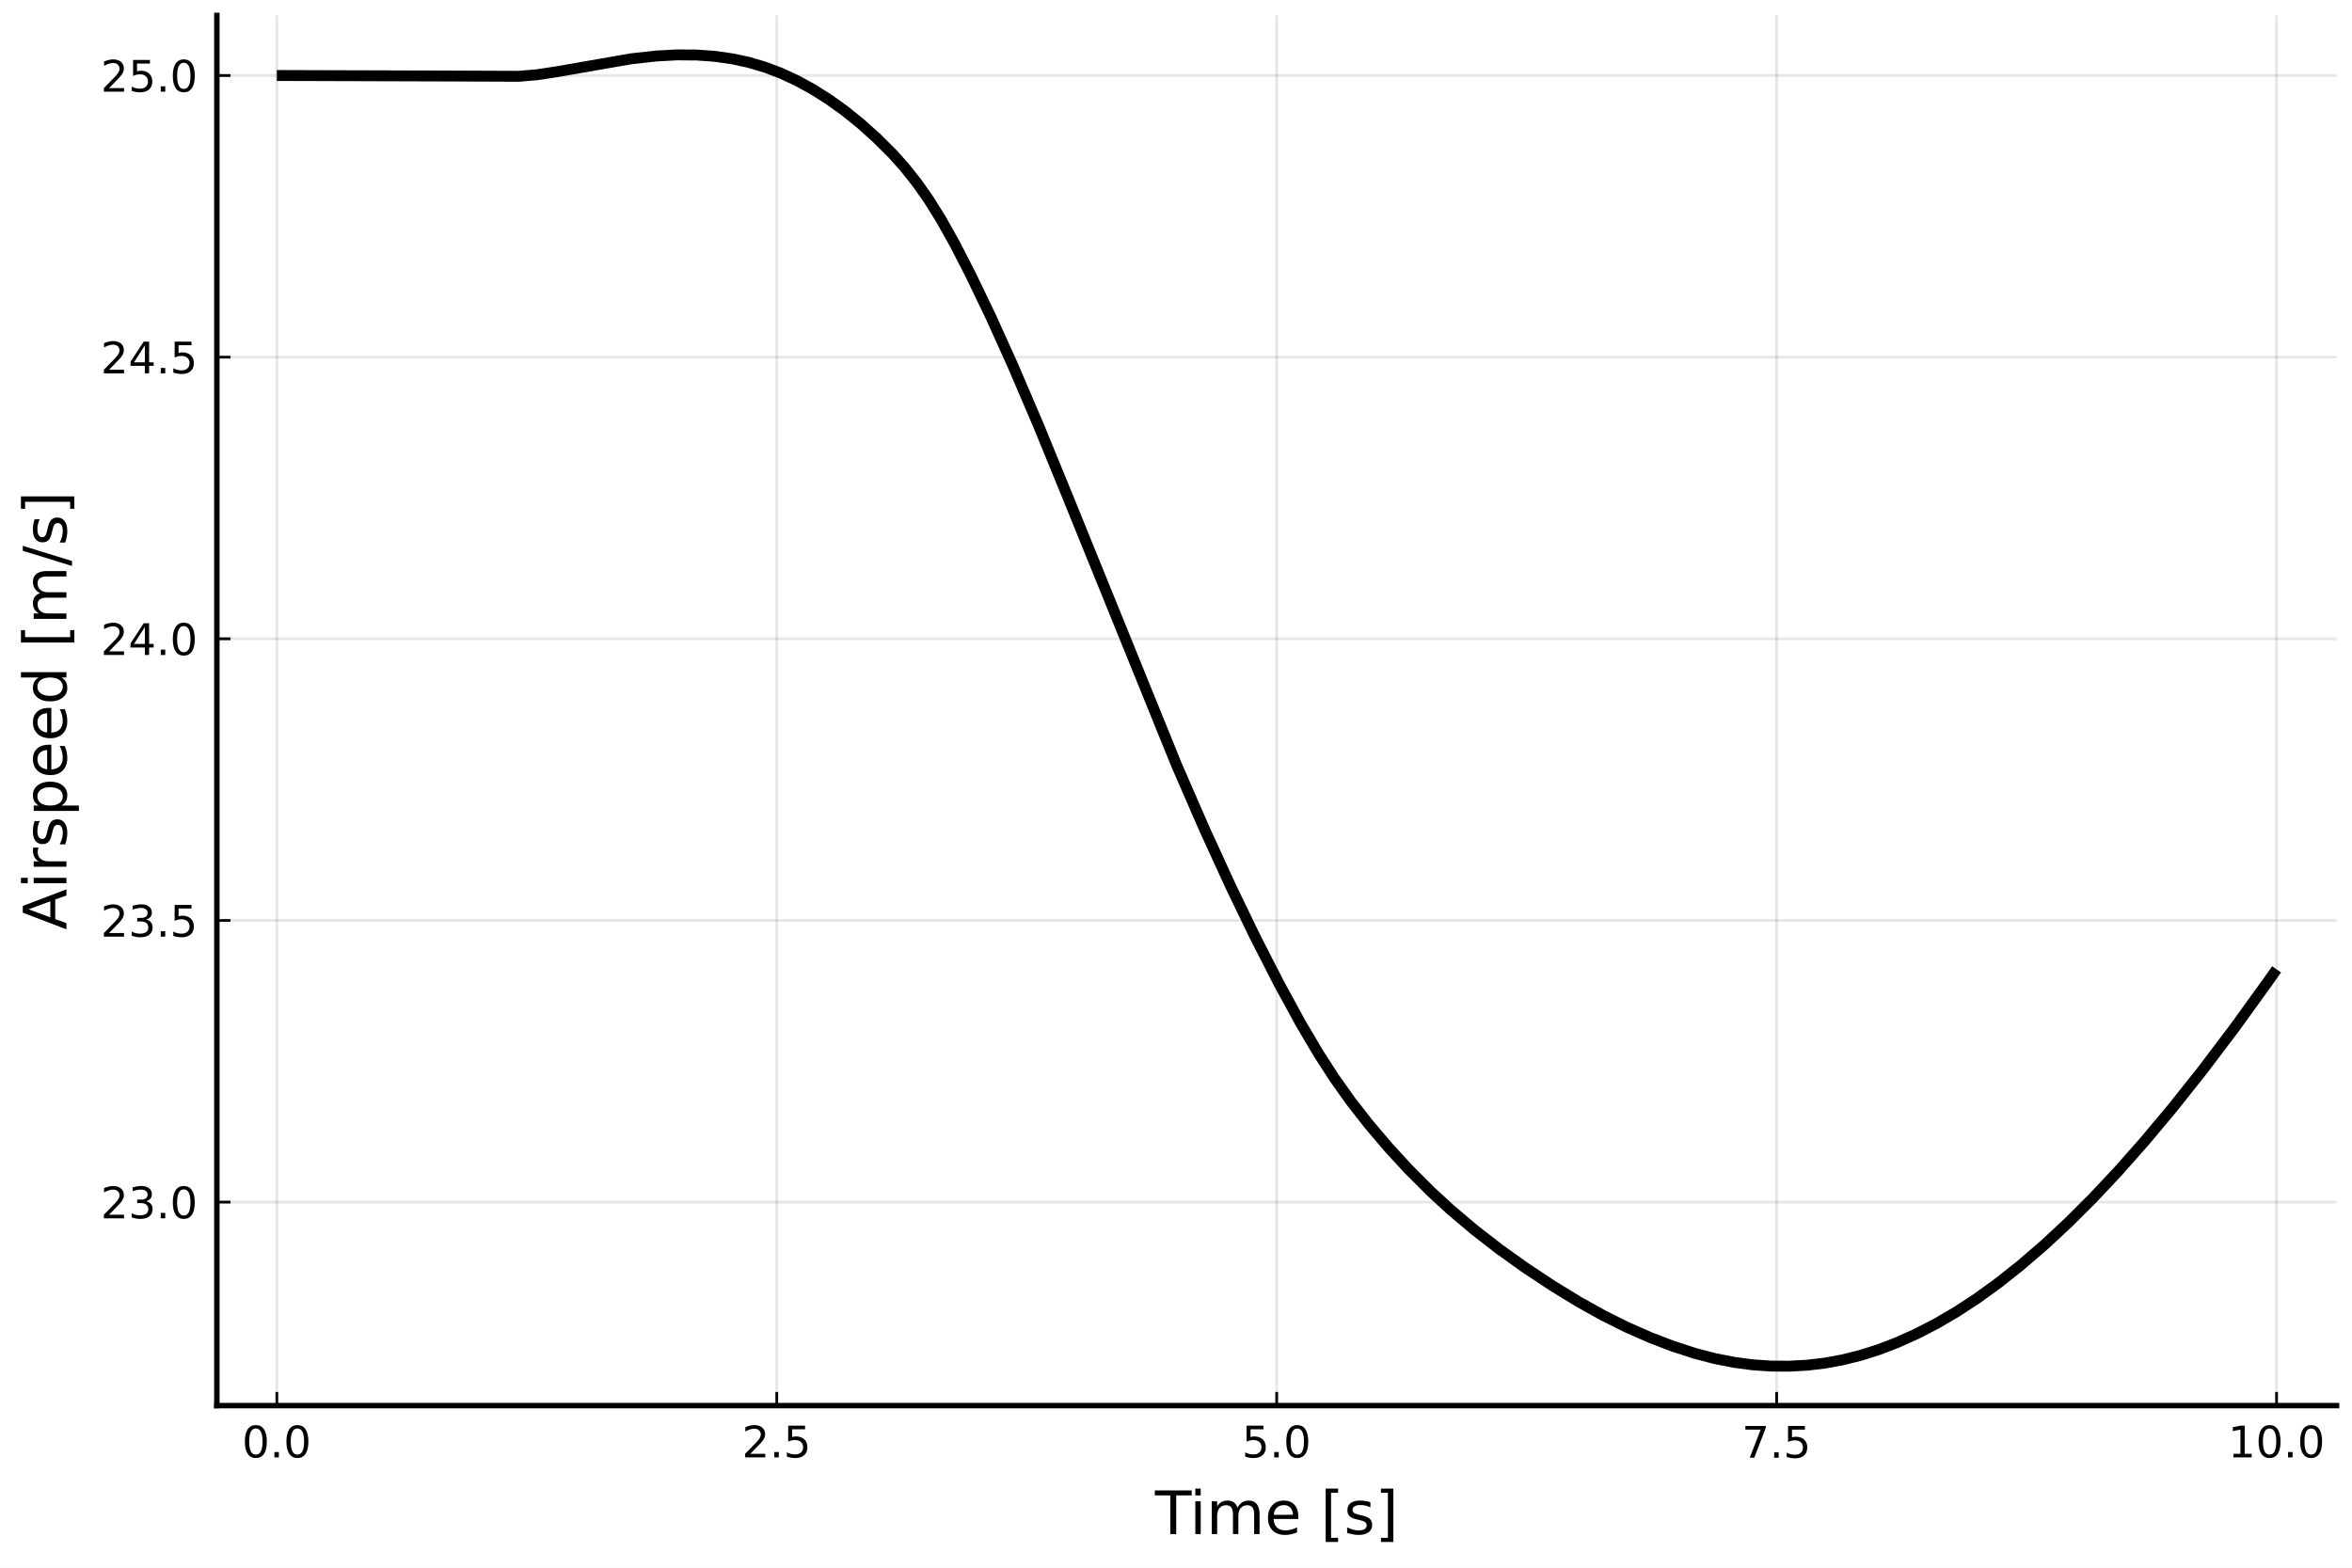
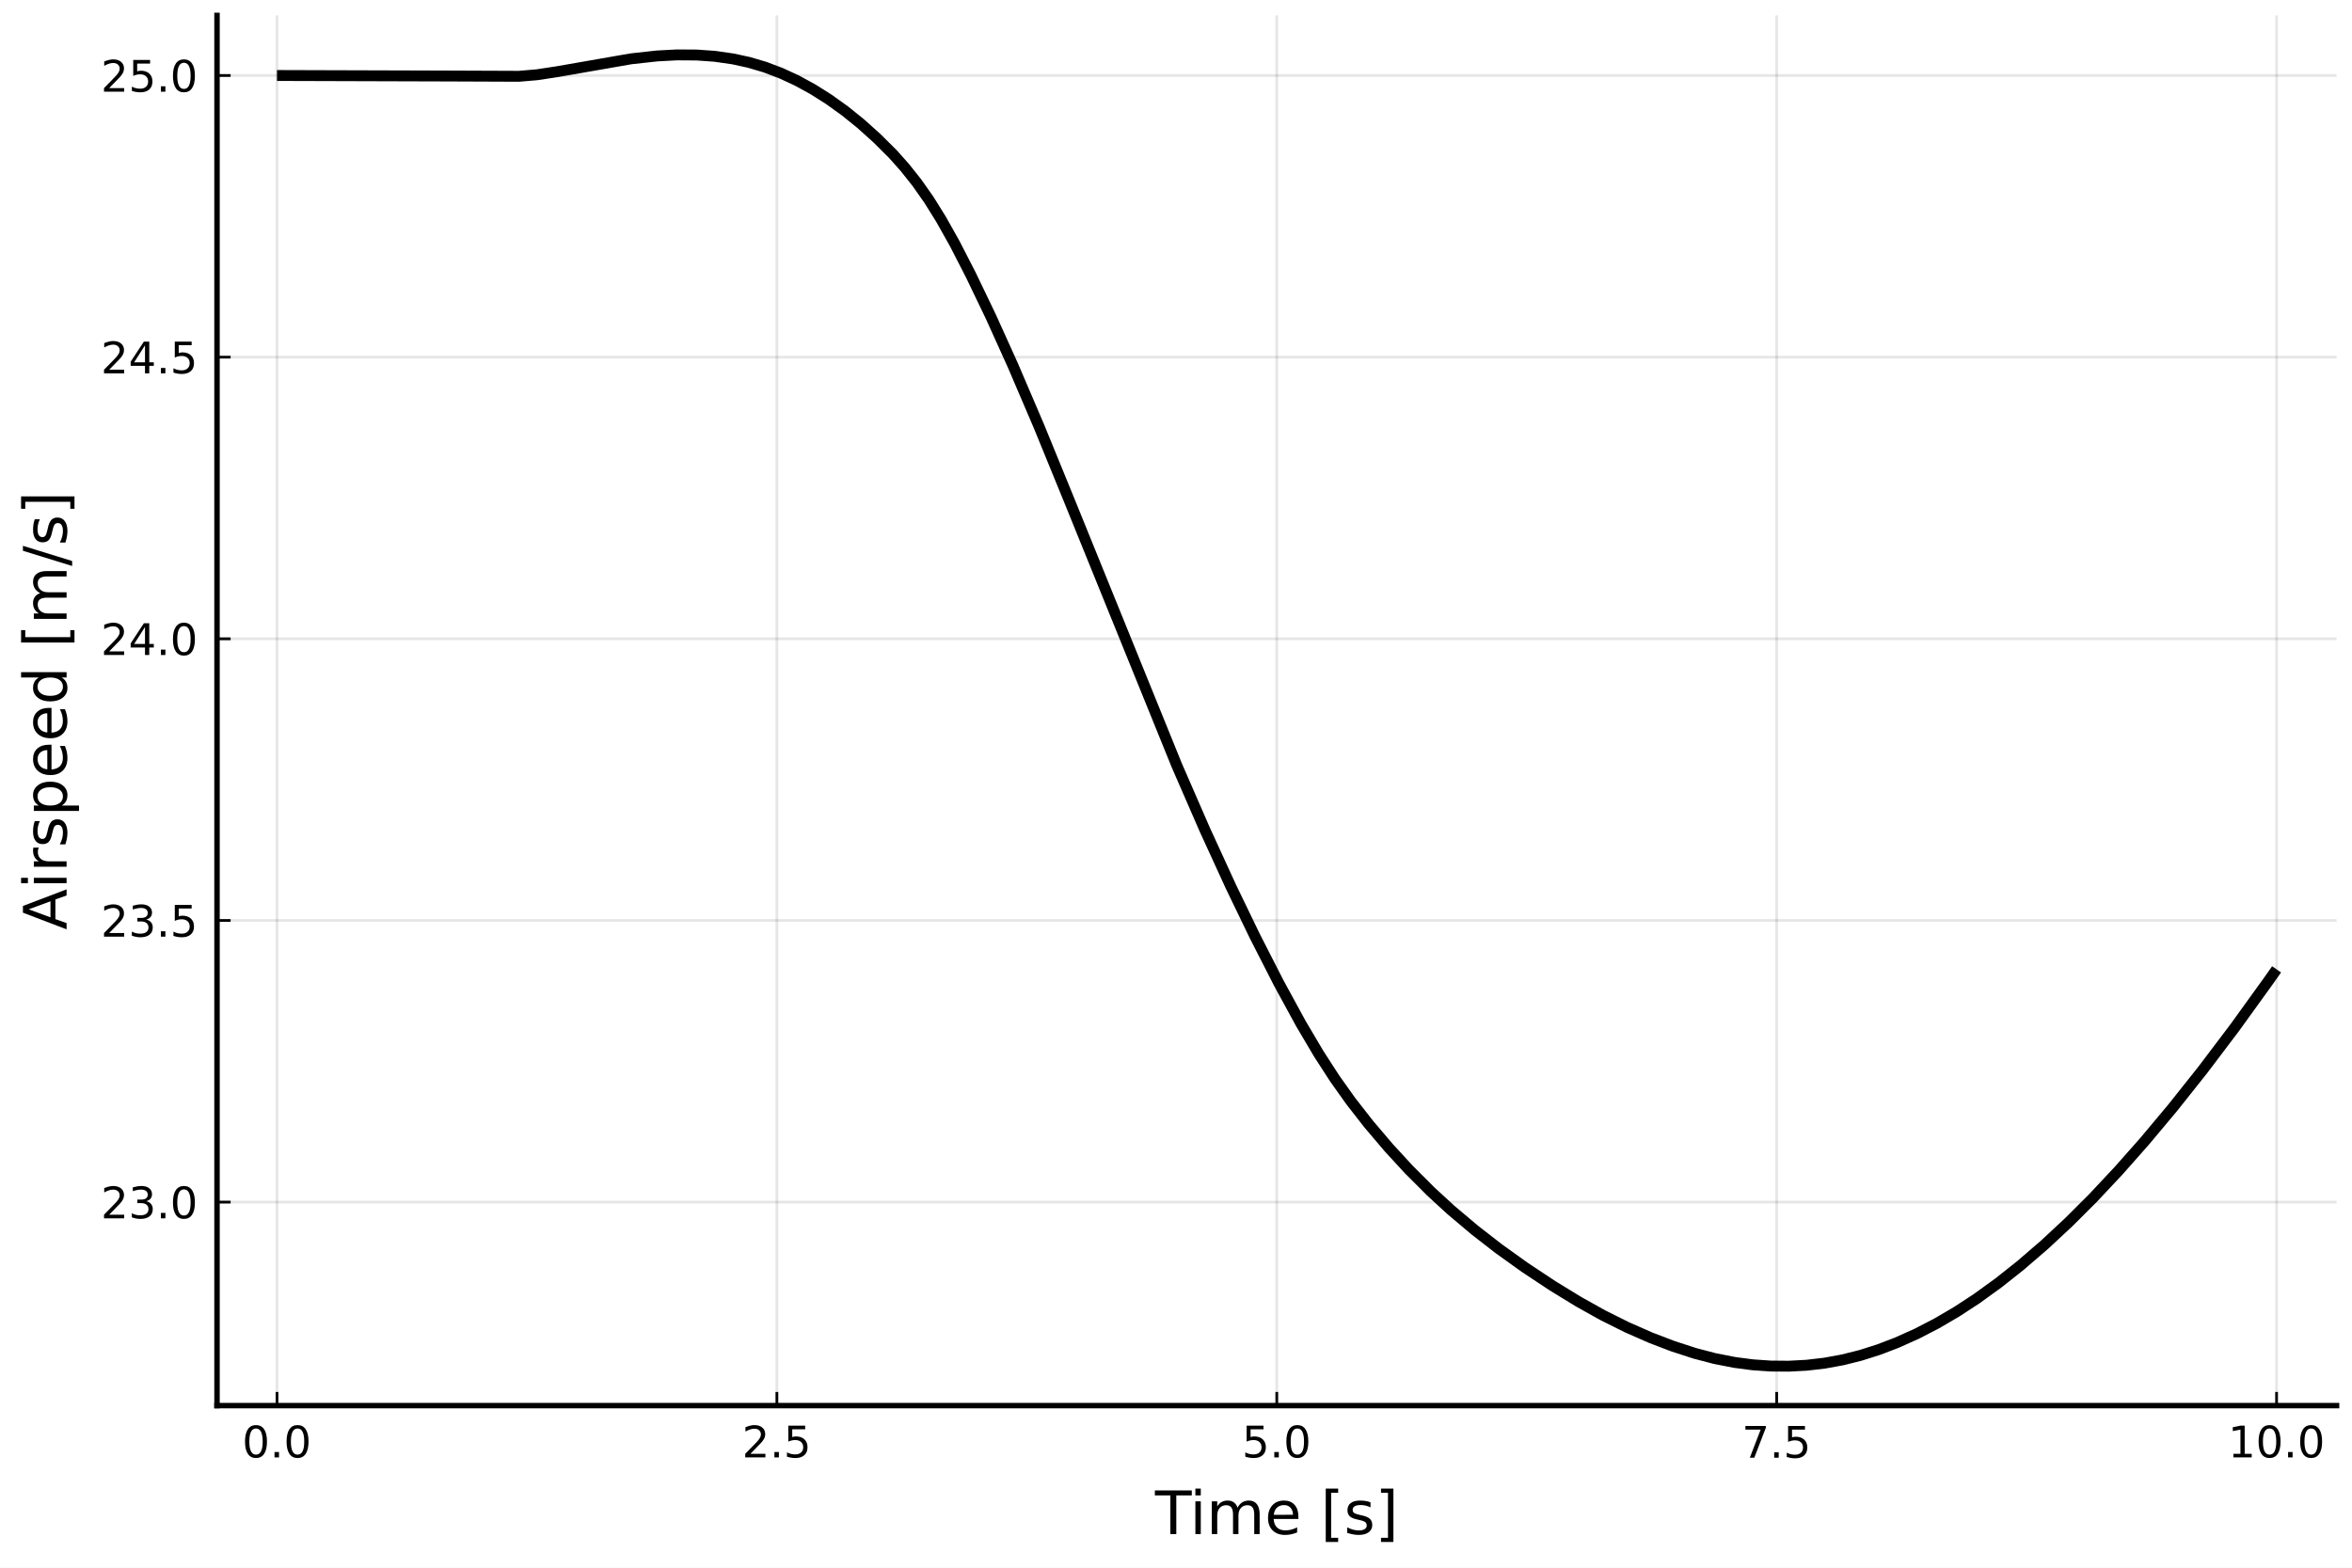
<svg xmlns="http://www.w3.org/2000/svg" xmlns:xlink="http://www.w3.org/1999/xlink" width="432pt" height="288pt" viewBox="0 0 432 288" version="1.1">
  <defs>
    <style type="text/css">*{stroke-linejoin: round; stroke-linecap: butt}</style>
  </defs>
  <g id="figure_1">
    <g id="patch_1">
      <path d="M 0 288  L 432 288  L 432 0  L 0 0  z " style="fill: #ffffff" />
    </g>
    <g id="axes_1">
      <g id="patch_2">
-         <path d="M 39.831 258.225  L 429.165 258.225  L 429.165 2.835  L 39.831 2.835  z " style="fill: #ffffff" />
+         <path d="M 39.858 258.225  L 429.165 258.225  L 429.165 2.835  L 39.858 2.835  z " style="fill: #ffffff" />
      </g>
      <g id="matplotlib.axis_1">
        <g id="xtick_1">
          <g id="line2d_1">
-             <path d="M 50.85 258.225  L 50.85 2.835  " clip-path="url(#p4f05c71e2d)" style="fill: none; stroke: #000000; stroke-opacity: 0.1; stroke-width: 0.5; stroke-linecap: square" />
+             <path d="M 50.876 258.225  L 50.876 2.835  " clip-path="url(#p60146af824)" style="fill: none; stroke: #000000; stroke-opacity: 0.1; stroke-width: 0.5; stroke-linecap: square" />
          </g>
          <g id="line2d_2">
            <defs>
-               <path id="m58f698dbba" d="M 0 0  L 0 -2.5  " style="stroke: #000000; stroke-width: 0.5" />
-             </defs>
-             <g>
-               <use xlink:href="#m58f698dbba" x="50.85" y="258.225" style="stroke: #000000; stroke-width: 0.5" />
+               <path id="m63ac7b8b5b" d="M 0 0  L 0 -2.5  " style="stroke: #000000; stroke-width: 0.5" />
+             </defs>
+             <g>
+               <use xlink:href="#m63ac7b8b5b" x="50.876" y="258.225" style="stroke: #000000; stroke-width: 0.5" />
            </g>
          </g>
          <g id="text_1">
-             <g transform="translate(44.45019 267.8041) scale(0.08 -0.08)">
+             <g transform="translate(44.47633 267.8041) scale(0.08 -0.08)">
              <defs>
                <path id="DejaVuSans-30" d="M 2034 4250  Q 1547 4250 1301 3770  Q 1056 3291 1056 2328  Q 1056 1369 1301 889  Q 1547 409 2034 409  Q 2525 409 2770 889  Q 3016 1369 3016 2328  Q 3016 3291 2770 3770  Q 2525 4250 2034 4250  z M 2034 4750  Q 2819 4750 3233 4129  Q 3647 3509 3647 2328  Q 3647 1150 3233 529  Q 2819 -91 2034 -91  Q 1250 -91 836 529  Q 422 1150 422 2328  Q 422 3509 836 4129  Q 1250 4750 2034 4750  z " transform="scale(0.015625)" />
                <path id="DejaVuSans-2e" d="M 684 794  L 1344 794  L 1344 0  L 684 0  L 684 794  z " transform="scale(0.015625)" />
              </defs>
              <use xlink:href="#DejaVuSans-30" transform="translate(0 0.78125)" />
              <use xlink:href="#DejaVuSans-2e" transform="translate(63.62305 0.78125)" />
              <use xlink:href="#DejaVuSans-30" transform="translate(95.41016 0.78125)" />
            </g>
          </g>
        </g>
        <g id="xtick_2">
          <g id="line2d_3">
-             <path d="M 142.674 258.225  L 142.674 2.835  " clip-path="url(#p4f05c71e2d)" style="fill: none; stroke: #000000; stroke-opacity: 0.1; stroke-width: 0.5; stroke-linecap: square" />
+             <path d="M 142.694 258.225  L 142.694 2.835  " clip-path="url(#p60146af824)" style="fill: none; stroke: #000000; stroke-opacity: 0.1; stroke-width: 0.5; stroke-linecap: square" />
          </g>
          <g id="line2d_4">
            <g>
-               <use xlink:href="#m58f698dbba" x="142.674" y="258.225" style="stroke: #000000; stroke-width: 0.5" />
+               <use xlink:href="#m63ac7b8b5b" x="142.694" y="258.225" style="stroke: #000000; stroke-width: 0.5" />
            </g>
          </g>
          <g id="text_2">
-             <g transform="translate(136.2743 267.8041) scale(0.08 -0.08)">
+             <g transform="translate(136.2941 267.8041) scale(0.08 -0.08)">
              <defs>
                <path id="DejaVuSans-32" d="M 1228 531  L 3431 531  L 3431 0  L 469 0  L 469 531  Q 828 903 1448 1529  Q 2069 2156 2228 2338  Q 2531 2678 2651 2914  Q 2772 3150 2772 3378  Q 2772 3750 2511 3984  Q 2250 4219 1831 4219  Q 1534 4219 1204 4116  Q 875 4013 500 3803  L 500 4441  Q 881 4594 1212 4672  Q 1544 4750 1819 4750  Q 2544 4750 2975 4387  Q 3406 4025 3406 3419  Q 3406 3131 3298 2873  Q 3191 2616 2906 2266  Q 2828 2175 2409 1742  Q 1991 1309 1228 531  z " transform="scale(0.015625)" />
                <path id="DejaVuSans-35" d="M 691 4666  L 3169 4666  L 3169 4134  L 1269 4134  L 1269 2991  Q 1406 3038 1543 3061  Q 1681 3084 1819 3084  Q 2600 3084 3056 2656  Q 3513 2228 3513 1497  Q 3513 744 3044 326  Q 2575 -91 1722 -91  Q 1428 -91 1123 -41  Q 819 9 494 109  L 494 744  Q 775 591 1075 516  Q 1375 441 1709 441  Q 2250 441 2565 725  Q 2881 1009 2881 1497  Q 2881 1984 2565 2268  Q 2250 2553 1709 2553  Q 1456 2553 1204 2497  Q 953 2441 691 2322  L 691 4666  z " transform="scale(0.015625)" />
              </defs>
              <use xlink:href="#DejaVuSans-32" transform="translate(0 0.78125)" />
              <use xlink:href="#DejaVuSans-2e" transform="translate(63.62305 0.78125)" />
              <use xlink:href="#DejaVuSans-35" transform="translate(95.41016 0.78125)" />
            </g>
          </g>
        </g>
        <g id="xtick_3">
          <g id="line2d_5">
-             <path d="M 234.498 258.225  L 234.498 2.835  " clip-path="url(#p4f05c71e2d)" style="fill: none; stroke: #000000; stroke-opacity: 0.1; stroke-width: 0.5; stroke-linecap: square" />
+             <path d="M 234.512 258.225  L 234.512 2.835  " clip-path="url(#p60146af824)" style="fill: none; stroke: #000000; stroke-opacity: 0.1; stroke-width: 0.5; stroke-linecap: square" />
          </g>
          <g id="line2d_6">
            <g>
-               <use xlink:href="#m58f698dbba" x="234.498" y="258.225" style="stroke: #000000; stroke-width: 0.5" />
+               <use xlink:href="#m63ac7b8b5b" x="234.512" y="258.225" style="stroke: #000000; stroke-width: 0.5" />
            </g>
          </g>
          <g id="text_3">
-             <g transform="translate(228.0983 267.8041) scale(0.08 -0.08)">
+             <g transform="translate(228.1118 267.8041) scale(0.08 -0.08)">
              <use xlink:href="#DejaVuSans-35" transform="translate(0 0.78125)" />
              <use xlink:href="#DejaVuSans-2e" transform="translate(63.62305 0.78125)" />
              <use xlink:href="#DejaVuSans-30" transform="translate(95.41016 0.78125)" />
            </g>
          </g>
        </g>
        <g id="xtick_4">
          <g id="line2d_7">
-             <path d="M 326.322 258.225  L 326.322 2.835  " clip-path="url(#p4f05c71e2d)" style="fill: none; stroke: #000000; stroke-opacity: 0.1; stroke-width: 0.5; stroke-linecap: square" />
+             <path d="M 326.33 258.225  L 326.33 2.835  " clip-path="url(#p60146af824)" style="fill: none; stroke: #000000; stroke-opacity: 0.1; stroke-width: 0.5; stroke-linecap: square" />
          </g>
          <g id="line2d_8">
            <g>
-               <use xlink:href="#m58f698dbba" x="326.322" y="258.225" style="stroke: #000000; stroke-width: 0.5" />
+               <use xlink:href="#m63ac7b8b5b" x="326.33" y="258.225" style="stroke: #000000; stroke-width: 0.5" />
            </g>
          </g>
          <g id="text_4">
-             <g transform="translate(319.9224 267.8041) scale(0.08 -0.08)">
+             <g transform="translate(319.9295 267.8041) scale(0.08 -0.08)">
              <defs>
                <path id="DejaVuSans-37" d="M 525 4666  L 3525 4666  L 3525 4397  L 1831 0  L 1172 0  L 2766 4134  L 525 4134  L 525 4666  z " transform="scale(0.015625)" />
              </defs>
              <use xlink:href="#DejaVuSans-37" transform="translate(0 0.09375)" />
              <use xlink:href="#DejaVuSans-2e" transform="translate(63.62305 0.09375)" />
              <use xlink:href="#DejaVuSans-35" transform="translate(95.41016 0.09375)" />
            </g>
          </g>
        </g>
        <g id="xtick_5">
          <g id="line2d_9">
-             <path d="M 418.146 258.225  L 418.146 2.835  " clip-path="url(#p4f05c71e2d)" style="fill: none; stroke: #000000; stroke-opacity: 0.1; stroke-width: 0.5; stroke-linecap: square" />
+             <path d="M 418.147 258.225  L 418.147 2.835  " clip-path="url(#p60146af824)" style="fill: none; stroke: #000000; stroke-opacity: 0.1; stroke-width: 0.5; stroke-linecap: square" />
          </g>
          <g id="line2d_10">
            <g>
-               <use xlink:href="#m58f698dbba" x="418.146" y="258.225" style="stroke: #000000; stroke-width: 0.5" />
+               <use xlink:href="#m63ac7b8b5b" x="418.147" y="258.225" style="stroke: #000000; stroke-width: 0.5" />
            </g>
          </g>
          <g id="text_5">
-             <g transform="translate(409.2265 267.8041) scale(0.08 -0.08)">
+             <g transform="translate(409.2272 267.8041) scale(0.08 -0.08)">
              <defs>
                <path id="DejaVuSans-31" d="M 794 531  L 1825 531  L 1825 4091  L 703 3866  L 703 4441  L 1819 4666  L 2450 4666  L 2450 531  L 3481 531  L 3481 0  L 794 0  L 794 531  z " transform="scale(0.015625)" />
              </defs>
              <use xlink:href="#DejaVuSans-31" transform="translate(0 0.78125)" />
              <use xlink:href="#DejaVuSans-30" transform="translate(63.62305 0.78125)" />
              <use xlink:href="#DejaVuSans-2e" transform="translate(127.2461 0.78125)" />
              <use xlink:href="#DejaVuSans-30" transform="translate(159.0332 0.78125)" />
            </g>
          </g>
        </g>
        <g id="text_6">
-           <g transform="translate(212.1365 281.8261) scale(0.11 -0.11)">
+           <g transform="translate(212.15 281.8261) scale(0.11 -0.11)">
            <defs>
              <path id="DejaVuSans-54" d="M -19 4666  L 3928 4666  L 3928 4134  L 2272 4134  L 2272 0  L 1638 0  L 1638 4134  L -19 4134  L -19 4666  z " transform="scale(0.015625)" />
              <path id="DejaVuSans-69" d="M 603 3500  L 1178 3500  L 1178 0  L 603 0  L 603 3500  z M 603 4863  L 1178 4863  L 1178 4134  L 603 4134  L 603 4863  z " transform="scale(0.015625)" />
              <path id="DejaVuSans-6d" d="M 3328 2828  Q 3544 3216 3844 3400  Q 4144 3584 4550 3584  Q 5097 3584 5394 3201  Q 5691 2819 5691 2113  L 5691 0  L 5113 0  L 5113 2094  Q 5113 2597 4934 2840  Q 4756 3084 4391 3084  Q 3944 3084 3684 2787  Q 3425 2491 3425 1978  L 3425 0  L 2847 0  L 2847 2094  Q 2847 2600 2669 2842  Q 2491 3084 2119 3084  Q 1678 3084 1418 2786  Q 1159 2488 1159 1978  L 1159 0  L 581 0  L 581 3500  L 1159 3500  L 1159 2956  Q 1356 3278 1631 3431  Q 1906 3584 2284 3584  Q 2666 3584 2933 3390  Q 3200 3197 3328 2828  z " transform="scale(0.015625)" />
              <path id="DejaVuSans-65" d="M 3597 1894  L 3597 1613  L 953 1613  Q 991 1019 1311 708  Q 1631 397 2203 397  Q 2534 397 2845 478  Q 3156 559 3463 722  L 3463 178  Q 3153 47 2828 -22  Q 2503 -91 2169 -91  Q 1331 -91 842 396  Q 353 884 353 1716  Q 353 2575 817 3079  Q 1281 3584 2069 3584  Q 2775 3584 3186 3129  Q 3597 2675 3597 1894  z M 3022 2063  Q 3016 2534 2758 2815  Q 2500 3097 2075 3097  Q 1594 3097 1305 2825  Q 1016 2553 972 2059  L 3022 2063  z " transform="scale(0.015625)" />
              <path id="DejaVuSans-20" transform="scale(0.015625)" />
              <path id="DejaVuSans-5b" d="M 550 4863  L 1875 4863  L 1875 4416  L 1125 4416  L 1125 -397  L 1875 -397  L 1875 -844  L 550 -844  L 550 4863  z " transform="scale(0.015625)" />
              <path id="DejaVuSans-73" d="M 2834 3397  L 2834 2853  Q 2591 2978 2328 3040  Q 2066 3103 1784 3103  Q 1356 3103 1142 2972  Q 928 2841 928 2578  Q 928 2378 1081 2264  Q 1234 2150 1697 2047  L 1894 2003  Q 2506 1872 2764 1633  Q 3022 1394 3022 966  Q 3022 478 2636 193  Q 2250 -91 1575 -91  Q 1294 -91 989 -36  Q 684 19 347 128  L 347 722  Q 666 556 975 473  Q 1284 391 1588 391  Q 1994 391 2212 530  Q 2431 669 2431 922  Q 2431 1156 2273 1281  Q 2116 1406 1581 1522  L 1381 1569  Q 847 1681 609 1914  Q 372 2147 372 2553  Q 372 3047 722 3315  Q 1072 3584 1716 3584  Q 2034 3584 2315 3537  Q 2597 3491 2834 3397  z " transform="scale(0.015625)" />
              <path id="DejaVuSans-5d" d="M 1947 4863  L 1947 -844  L 622 -844  L 622 -397  L 1369 -397  L 1369 4416  L 622 4416  L 622 4863  L 1947 4863  z " transform="scale(0.015625)" />
            </defs>
            <use xlink:href="#DejaVuSans-54" />
            <use xlink:href="#DejaVuSans-69" x="57.959" />
            <use xlink:href="#DejaVuSans-6d" x="85.742" />
            <use xlink:href="#DejaVuSans-65" x="183.154" />
            <use xlink:href="#DejaVuSans-20" x="244.678" />
            <use xlink:href="#DejaVuSans-5b" x="276.465" />
            <use xlink:href="#DejaVuSans-73" x="315.479" />
            <use xlink:href="#DejaVuSans-5d" x="367.578" />
          </g>
        </g>
      </g>
      <g id="matplotlib.axis_2">
        <g id="ytick_1">
          <g id="line2d_11">
-             <path d="M 39.831 220.84  L 429.165 220.84  " clip-path="url(#p4f05c71e2d)" style="fill: none; stroke: #000000; stroke-opacity: 0.1; stroke-width: 0.5; stroke-linecap: square" />
+             <path d="M 39.858 220.84  L 429.165 220.84  " clip-path="url(#p60146af824)" style="fill: none; stroke: #000000; stroke-opacity: 0.1; stroke-width: 0.5; stroke-linecap: square" />
          </g>
          <g id="line2d_12">
            <defs>
-               <path id="m7faefa5347" d="M 0 0  L 2.5 0  " style="stroke: #000000; stroke-width: 0.5" />
-             </defs>
-             <g>
-               <use xlink:href="#m7faefa5347" x="39.831" y="220.84" style="stroke: #000000; stroke-width: 0.5" />
+               <path id="m9f97ecf865" d="M 0 0  L 2.5 0  " style="stroke: #000000; stroke-width: 0.5" />
+             </defs>
+             <g>
+               <use xlink:href="#m9f97ecf865" x="39.858" y="220.84" style="stroke: #000000; stroke-width: 0.5" />
            </g>
          </g>
          <g id="text_7">
-             <g transform="translate(18.4913 223.8789) scale(0.08 -0.08)">
+             <g transform="translate(18.5182 223.8789) scale(0.08 -0.08)">
              <defs>
                <path id="DejaVuSans-33" d="M 2597 2516  Q 3050 2419 3304 2112  Q 3559 1806 3559 1356  Q 3559 666 3084 287  Q 2609 -91 1734 -91  Q 1441 -91 1130 -33  Q 819 25 488 141  L 488 750  Q 750 597 1062 519  Q 1375 441 1716 441  Q 2309 441 2620 675  Q 2931 909 2931 1356  Q 2931 1769 2642 2001  Q 2353 2234 1838 2234  L 1294 2234  L 1294 2753  L 1863 2753  Q 2328 2753 2575 2939  Q 2822 3125 2822 3475  Q 2822 3834 2567 4026  Q 2313 4219 1838 4219  Q 1578 4219 1281 4162  Q 984 4106 628 3988  L 628 4550  Q 988 4650 1302 4700  Q 1616 4750 1894 4750  Q 2613 4750 3031 4423  Q 3450 4097 3450 3541  Q 3450 3153 3228 2886  Q 3006 2619 2597 2516  z " transform="scale(0.015625)" />
              </defs>
              <use xlink:href="#DejaVuSans-32" transform="translate(0 0.78125)" />
              <use xlink:href="#DejaVuSans-33" transform="translate(63.62305 0.78125)" />
              <use xlink:href="#DejaVuSans-2e" transform="translate(127.2461 0.78125)" />
              <use xlink:href="#DejaVuSans-30" transform="translate(159.0332 0.78125)" />
            </g>
          </g>
        </g>
        <g id="ytick_2">
          <g id="line2d_13">
-             <path d="M 39.831 169.097  L 429.165 169.097  " clip-path="url(#p4f05c71e2d)" style="fill: none; stroke: #000000; stroke-opacity: 0.1; stroke-width: 0.5; stroke-linecap: square" />
+             <path d="M 39.858 169.097  L 429.165 169.097  " clip-path="url(#p60146af824)" style="fill: none; stroke: #000000; stroke-opacity: 0.1; stroke-width: 0.5; stroke-linecap: square" />
          </g>
          <g id="line2d_14">
            <g>
-               <use xlink:href="#m7faefa5347" x="39.831" y="169.097" style="stroke: #000000; stroke-width: 0.5" />
+               <use xlink:href="#m9f97ecf865" x="39.858" y="169.097" style="stroke: #000000; stroke-width: 0.5" />
            </g>
          </g>
          <g id="text_8">
-             <g transform="translate(18.4913 172.1362) scale(0.08 -0.08)">
+             <g transform="translate(18.5182 172.1362) scale(0.08 -0.08)">
              <use xlink:href="#DejaVuSans-32" transform="translate(0 0.78125)" />
              <use xlink:href="#DejaVuSans-33" transform="translate(63.62305 0.78125)" />
              <use xlink:href="#DejaVuSans-2e" transform="translate(127.2461 0.78125)" />
              <use xlink:href="#DejaVuSans-35" transform="translate(159.0332 0.78125)" />
            </g>
          </g>
        </g>
        <g id="ytick_3">
          <g id="line2d_15">
-             <path d="M 39.831 117.354  L 429.165 117.354  " clip-path="url(#p4f05c71e2d)" style="fill: none; stroke: #000000; stroke-opacity: 0.1; stroke-width: 0.5; stroke-linecap: square" />
+             <path d="M 39.858 117.354  L 429.165 117.354  " clip-path="url(#p60146af824)" style="fill: none; stroke: #000000; stroke-opacity: 0.1; stroke-width: 0.5; stroke-linecap: square" />
          </g>
          <g id="line2d_16">
            <g>
-               <use xlink:href="#m7faefa5347" x="39.831" y="117.354" style="stroke: #000000; stroke-width: 0.5" />
+               <use xlink:href="#m9f97ecf865" x="39.858" y="117.354" style="stroke: #000000; stroke-width: 0.5" />
            </g>
          </g>
          <g id="text_9">
-             <g transform="translate(18.4913 120.3934) scale(0.08 -0.08)">
+             <g transform="translate(18.5182 120.3934) scale(0.08 -0.08)">
              <defs>
                <path id="DejaVuSans-34" d="M 2419 4116  L 825 1625  L 2419 1625  L 2419 4116  z M 2253 4666  L 3047 4666  L 3047 1625  L 3713 1625  L 3713 1100  L 3047 1100  L 3047 0  L 2419 0  L 2419 1100  L 313 1100  L 313 1709  L 2253 4666  z " transform="scale(0.015625)" />
              </defs>
              <use xlink:href="#DejaVuSans-32" transform="translate(0 0.78125)" />
              <use xlink:href="#DejaVuSans-34" transform="translate(63.62305 0.78125)" />
              <use xlink:href="#DejaVuSans-2e" transform="translate(127.2461 0.78125)" />
              <use xlink:href="#DejaVuSans-30" transform="translate(159.0332 0.78125)" />
            </g>
          </g>
        </g>
        <g id="ytick_4">
          <g id="line2d_17">
-             <path d="M 39.831 65.611  L 429.165 65.611  " clip-path="url(#p4f05c71e2d)" style="fill: none; stroke: #000000; stroke-opacity: 0.1; stroke-width: 0.5; stroke-linecap: square" />
+             <path d="M 39.858 65.611  L 429.165 65.611  " clip-path="url(#p60146af824)" style="fill: none; stroke: #000000; stroke-opacity: 0.1; stroke-width: 0.5; stroke-linecap: square" />
          </g>
          <g id="line2d_18">
            <g>
-               <use xlink:href="#m7faefa5347" x="39.831" y="65.611" style="stroke: #000000; stroke-width: 0.5" />
+               <use xlink:href="#m9f97ecf865" x="39.858" y="65.611" style="stroke: #000000; stroke-width: 0.5" />
            </g>
          </g>
          <g id="text_10">
-             <g transform="translate(18.4913 68.65068) scale(0.08 -0.08)">
+             <g transform="translate(18.5182 68.65068) scale(0.08 -0.08)">
              <use xlink:href="#DejaVuSans-32" transform="translate(0 0.78125)" />
              <use xlink:href="#DejaVuSans-34" transform="translate(63.62305 0.78125)" />
              <use xlink:href="#DejaVuSans-2e" transform="translate(127.2461 0.78125)" />
              <use xlink:href="#DejaVuSans-35" transform="translate(159.0332 0.78125)" />
            </g>
          </g>
        </g>
        <g id="ytick_5">
          <g id="line2d_19">
-             <path d="M 39.831 13.869  L 429.165 13.869  " clip-path="url(#p4f05c71e2d)" style="fill: none; stroke: #000000; stroke-opacity: 0.1; stroke-width: 0.5; stroke-linecap: square" />
+             <path d="M 39.858 13.869  L 429.165 13.869  " clip-path="url(#p60146af824)" style="fill: none; stroke: #000000; stroke-opacity: 0.1; stroke-width: 0.5; stroke-linecap: square" />
          </g>
          <g id="line2d_20">
            <g>
-               <use xlink:href="#m7faefa5347" x="39.831" y="13.869" style="stroke: #000000; stroke-width: 0.5" />
+               <use xlink:href="#m9f97ecf865" x="39.858" y="13.869" style="stroke: #000000; stroke-width: 0.5" />
            </g>
          </g>
          <g id="text_11">
-             <g transform="translate(18.4913 16.90794) scale(0.08 -0.08)">
+             <g transform="translate(18.5182 16.90794) scale(0.08 -0.08)">
              <use xlink:href="#DejaVuSans-32" transform="translate(0 0.78125)" />
              <use xlink:href="#DejaVuSans-35" transform="translate(63.62305 0.78125)" />
              <use xlink:href="#DejaVuSans-2e" transform="translate(127.2461 0.78125)" />
              <use xlink:href="#DejaVuSans-30" transform="translate(159.0332 0.78125)" />
            </g>
          </g>
        </g>
        <g id="text_12">
-           <g transform="translate(12.20364 170.8132) rotate(-90) scale(0.11 -0.11)">
+           <g transform="translate(12.23055 170.8132) rotate(-90) scale(0.11 -0.11)">
            <defs>
              <path id="DejaVuSans-41" d="M 2188 4044  L 1331 1722  L 3047 1722  L 2188 4044  z M 1831 4666  L 2547 4666  L 4325 0  L 3669 0  L 3244 1197  L 1141 1197  L 716 0  L 50 0  L 1831 4666  z " transform="scale(0.015625)" />
              <path id="DejaVuSans-72" d="M 2631 2963  Q 2534 3019 2420 3045  Q 2306 3072 2169 3072  Q 1681 3072 1420 2755  Q 1159 2438 1159 1844  L 1159 0  L 581 0  L 581 3500  L 1159 3500  L 1159 2956  Q 1341 3275 1631 3429  Q 1922 3584 2338 3584  Q 2397 3584 2469 3576  Q 2541 3569 2628 3553  L 2631 2963  z " transform="scale(0.015625)" />
              <path id="DejaVuSans-70" d="M 1159 525  L 1159 -1331  L 581 -1331  L 581 3500  L 1159 3500  L 1159 2969  Q 1341 3281 1617 3432  Q 1894 3584 2278 3584  Q 2916 3584 3314 3078  Q 3713 2572 3713 1747  Q 3713 922 3314 415  Q 2916 -91 2278 -91  Q 1894 -91 1617 61  Q 1341 213 1159 525  z M 3116 1747  Q 3116 2381 2855 2742  Q 2594 3103 2138 3103  Q 1681 3103 1420 2742  Q 1159 2381 1159 1747  Q 1159 1113 1420 752  Q 1681 391 2138 391  Q 2594 391 2855 752  Q 3116 1113 3116 1747  z " transform="scale(0.015625)" />
              <path id="DejaVuSans-64" d="M 2906 2969  L 2906 4863  L 3481 4863  L 3481 0  L 2906 0  L 2906 525  Q 2725 213 2448 61  Q 2172 -91 1784 -91  Q 1150 -91 751 415  Q 353 922 353 1747  Q 353 2572 751 3078  Q 1150 3584 1784 3584  Q 2172 3584 2448 3432  Q 2725 3281 2906 2969  z M 947 1747  Q 947 1113 1208 752  Q 1469 391 1925 391  Q 2381 391 2643 752  Q 2906 1113 2906 1747  Q 2906 2381 2643 2742  Q 2381 3103 1925 3103  Q 1469 3103 1208 2742  Q 947 2381 947 1747  z " transform="scale(0.015625)" />
              <path id="DejaVuSans-2f" d="M 1625 4666  L 2156 4666  L 531 -594  L 0 -594  L 1625 4666  z " transform="scale(0.015625)" />
            </defs>
            <use xlink:href="#DejaVuSans-41" />
            <use xlink:href="#DejaVuSans-69" x="68.408" />
            <use xlink:href="#DejaVuSans-72" x="96.191" />
            <use xlink:href="#DejaVuSans-73" x="137.305" />
            <use xlink:href="#DejaVuSans-70" x="189.404" />
            <use xlink:href="#DejaVuSans-65" x="252.881" />
            <use xlink:href="#DejaVuSans-65" x="314.404" />
            <use xlink:href="#DejaVuSans-64" x="375.928" />
            <use xlink:href="#DejaVuSans-20" x="439.404" />
            <use xlink:href="#DejaVuSans-5b" x="471.191" />
            <use xlink:href="#DejaVuSans-6d" x="510.205" />
            <use xlink:href="#DejaVuSans-2f" x="607.617" />
            <use xlink:href="#DejaVuSans-73" x="641.309" />
            <use xlink:href="#DejaVuSans-5d" x="693.408" />
          </g>
        </g>
      </g>
      <g id="line2d_21">
-         <path d="M 50.85 13.869  L 82.07 13.963  L 95.293 14.016  L 98.599 13.735  L 102.272 13.179  L 115.862 10.809  L 120.636 10.281  L 124.309 10.083  L 127.982 10.108  L 131.288 10.347  L 134.594 10.821  L 137.532 11.459  L 140.47 12.327  L 143.409 13.435  L 146.347 14.795  L 149.286 16.402  L 152.224 18.259  L 155.162 20.367  L 158.101 22.738  L 161.039 25.38  L 163.977 28.304  L 166.181 30.777  L 168.385 33.553  L 170.589 36.689  L 172.793 40.22  L 175.364 44.798  L 178.302 50.521  L 181.975 58.169  L 186.015 67.109  L 190.79 78.266  L 196.3 91.73  L 216.134 140.611  L 221.276 152.419  L 226.051 162.837  L 230.458 171.968  L 234.866 180.597  L 238.906 188.01  L 242.212 193.604  L 245.15 198.148  L 248.088 202.283  L 251.394 206.518  L 255.067 210.843  L 258.74 214.838  L 262.78 218.881  L 266.453 222.257  L 270.861 225.978  L 275.268 229.399  L 280.043 232.822  L 285.185 236.23  L 289.96 239.152  L 294.368 241.613  L 298.775 243.815  L 303.183 245.753  L 307.223 247.3  L 311.263 248.614  L 314.936 249.577  L 318.609 250.296  L 321.915 250.728  L 325.221 250.957  L 328.526 250.984  L 331.832 250.808  L 335.138 250.422  L 338.443 249.817  L 341.749 248.989  L 345.055 247.94  L 348.36 246.677  L 352.033 245.03  L 355.706 243.132  L 359.379 240.982  L 363.052 238.582  L 367.092 235.659  L 371.133 232.454  L 375.54 228.655  L 379.948 224.553  L 384.355 220.155  L 389.13 215.067  L 393.905 209.666  L 399.047 203.524  L 404.557 196.594  L 410.433 188.822  L 416.677 180.169  L 418.146 178.079  L 418.146 178.079  " clip-path="url(#p4f05c71e2d)" style="fill: none; stroke: #000000; stroke-width: 2" />
+         <path d="M 50.876 13.869  L 82.094 13.963  L 95.316 14.016  L 98.622 13.735  L 102.294 13.179  L 115.883 10.809  L 120.658 10.281  L 124.331 10.083  L 128.003 10.108  L 131.309 10.347  L 134.614 10.821  L 137.552 11.459  L 140.49 12.327  L 143.429 13.435  L 146.367 14.795  L 149.305 16.402  L 152.243 18.259  L 155.181 20.367  L 158.119 22.738  L 161.058 25.38  L 163.996 28.304  L 166.199 30.777  L 168.403 33.553  L 170.607 36.689  L 172.81 40.22  L 175.381 44.798  L 178.319 50.521  L 181.992 58.169  L 186.032 67.109  L 190.807 78.266  L 196.316 91.73  L 216.148 140.611  L 221.29 152.419  L 226.065 162.837  L 230.472 171.968  L 234.879 180.597  L 238.919 188.01  L 242.224 193.604  L 245.163 198.148  L 248.101 202.283  L 251.406 206.518  L 255.079 210.843  L 258.752 214.838  L 262.792 218.881  L 266.464 222.257  L 270.872 225.978  L 275.279 229.399  L 280.053 232.822  L 285.195 236.23  L 289.97 239.152  L 294.377 241.613  L 298.784 243.815  L 303.191 245.753  L 307.231 247.3  L 311.271 248.614  L 314.944 249.577  L 318.617 250.296  L 321.922 250.728  L 325.228 250.957  L 328.533 250.984  L 331.839 250.808  L 335.144 250.422  L 338.449 249.817  L 341.755 248.989  L 345.06 247.94  L 348.366 246.677  L 352.038 245.03  L 355.711 243.132  L 359.384 240.982  L 363.057 238.582  L 367.097 235.659  L 371.137 232.454  L 375.544 228.655  L 379.951 224.553  L 384.358 220.155  L 389.133 215.067  L 393.907 209.666  L 399.049 203.524  L 404.558 196.594  L 410.435 188.822  L 416.678 180.169  L 418.147 178.079  L 418.147 178.079  " clip-path="url(#p60146af824)" style="fill: none; stroke: #000000; stroke-width: 2" />
      </g>
      <g id="patch_3">
-         <path d="M 39.831 258.225  L 39.831 2.835  " style="fill: none; stroke: #000000; stroke-linejoin: miter; stroke-linecap: square" />
+         <path d="M 39.858 258.225  L 39.858 2.835  " style="fill: none; stroke: #000000; stroke-linejoin: miter; stroke-linecap: square" />
      </g>
      <g id="patch_4">
-         <path d="M 39.831 258.225  L 429.165 258.225  " style="fill: none; stroke: #000000; stroke-linejoin: miter; stroke-linecap: square" />
+         <path d="M 39.858 258.225  L 429.165 258.225  " style="fill: none; stroke: #000000; stroke-linejoin: miter; stroke-linecap: square" />
      </g>
    </g>
  </g>
  <defs>
-     <clipPath id="p4f05c71e2d">
-       <rect x="39.831" y="2.835" width="389.334" height="255.391" />
+     <clipPath id="p60146af824">
+       <rect x="39.858" y="2.835" width="389.307" height="255.391" />
    </clipPath>
  </defs>
</svg>
